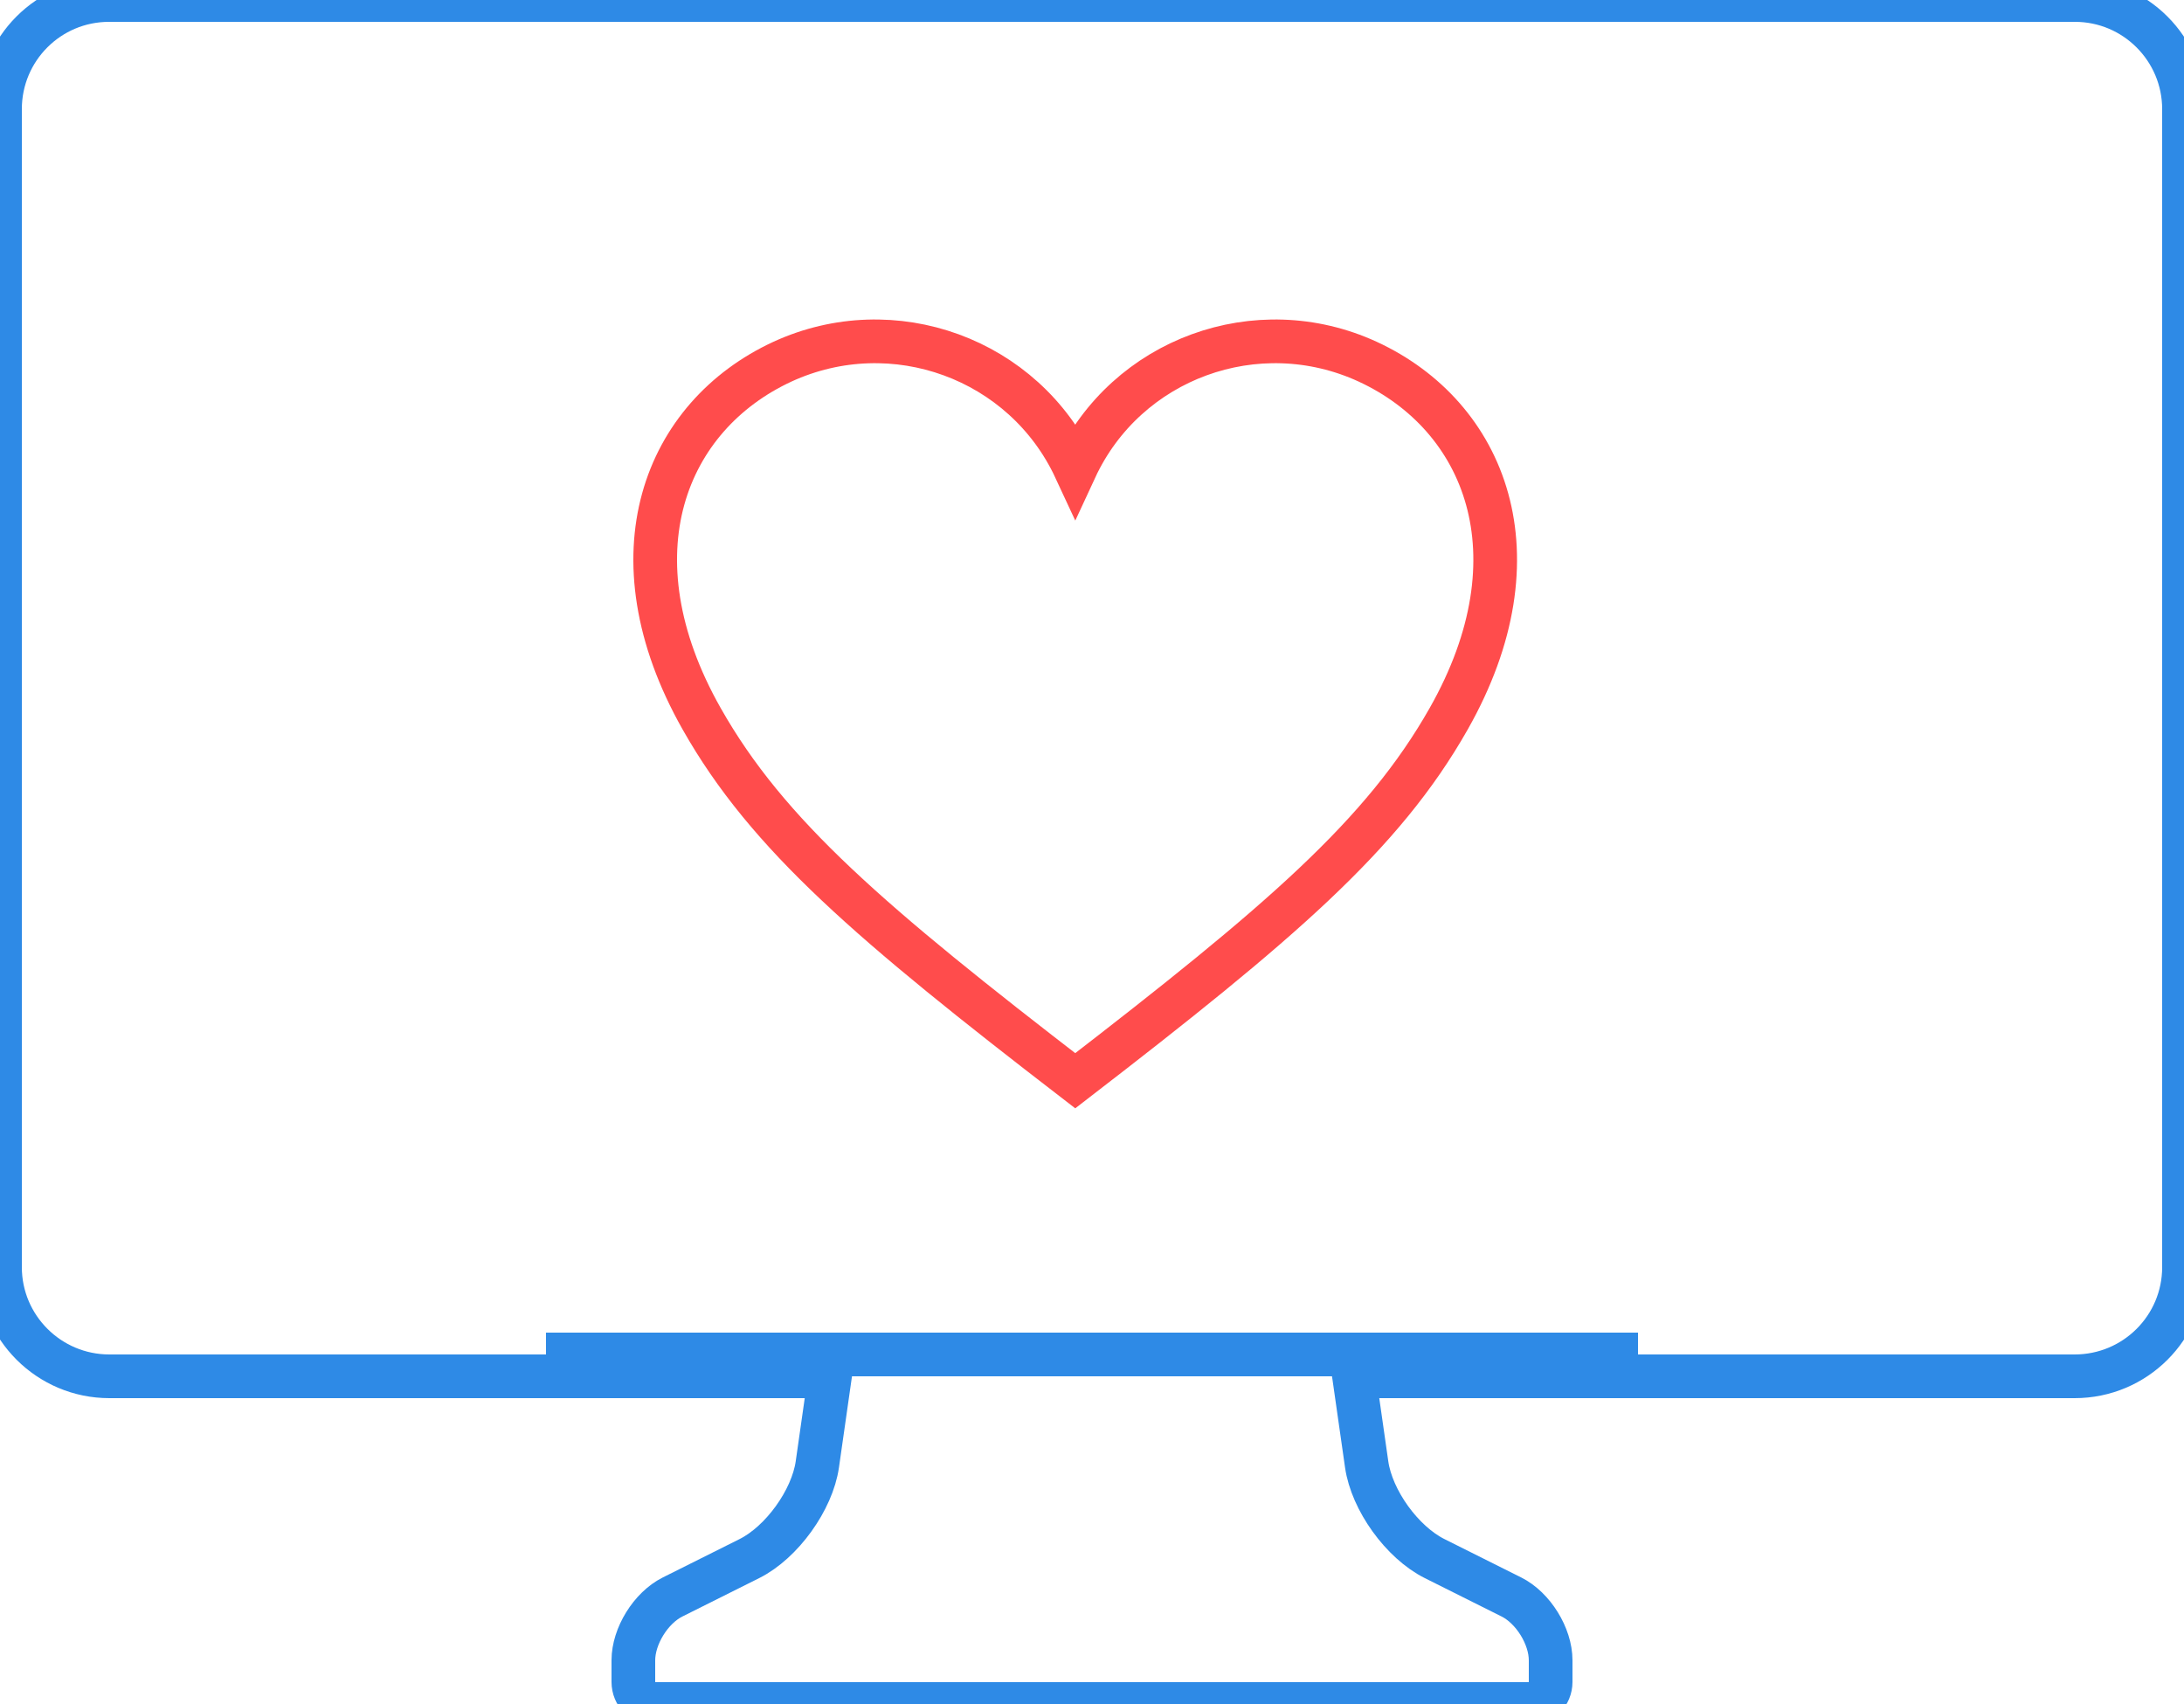
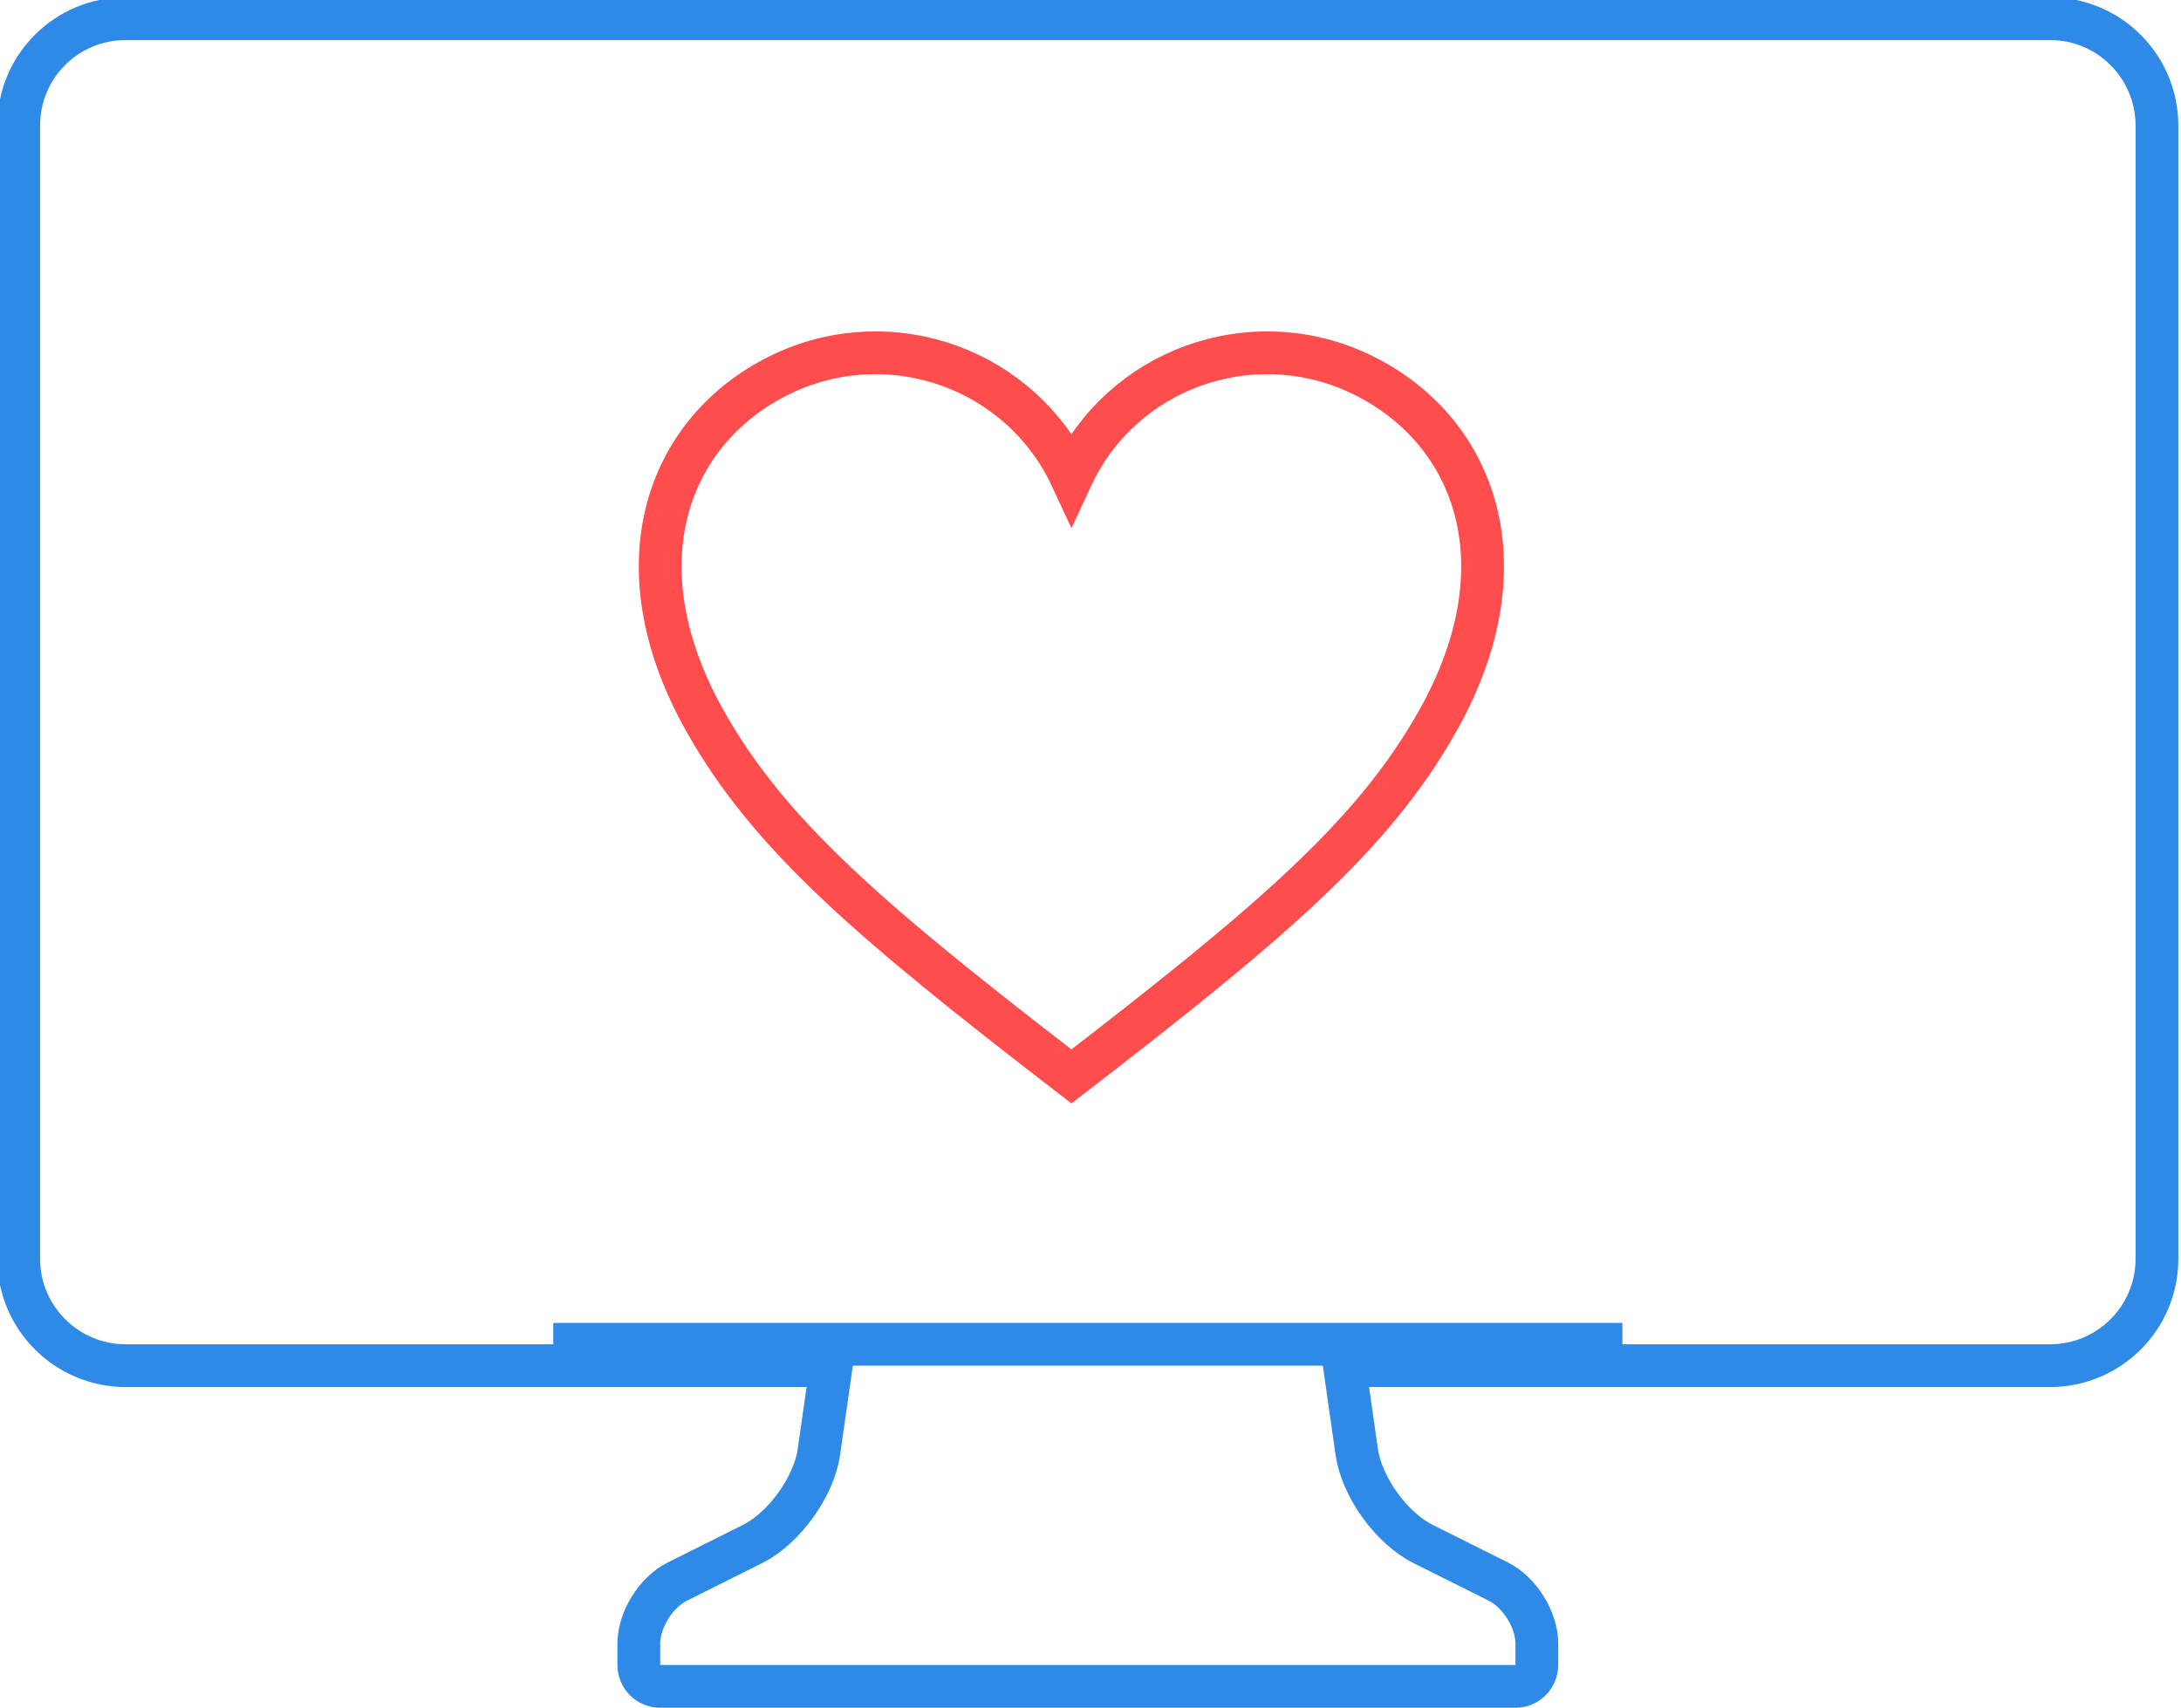
- <svg xmlns="http://www.w3.org/2000/svg" width="100px" height="78px" viewBox="0 0 100 78" version="1.1">
-   <defs />
-   <g id="Главная-страница" stroke="none" stroke-width="1" fill="none" fill-rule="evenodd">
+ <svg xmlns="http://www.w3.org/2000/svg" version="1.1" id="Layer_1" x="0px" y="0px" width="102px" height="79.875px" viewBox="-0.875 -0.875 102 79.875" enable-background="new -0.875 -0.875 102 79.875" xml:space="preserve">
+   <g id="Главная-страница">
    <g id="Desktop-HD" transform="translate(-311, -3772)">
      <g id="Подать-объявление" transform="translate(305, 3672)">
-         <g id="Лаконичный-+-Дизайн" transform="translate(0, 99)">
+         <g id="Лаконичный-_x2B_-Дизайн" transform="translate(0, 99)">
          <g id="Дизайн" transform="translate(5, 0)">
-             <path d="M1,5.996 C1,3.237 3.229,1 5.993,1 L96.007,1 C98.764,1 101,3.242 101,5.996 L101,59.004 C101,61.763 98.765,64 95.993,64 L63,64 L63.576,68.031 C63.81,69.671 65.198,71.599 66.686,72.343 L70.205,74.102 C71.196,74.598 72,75.888 72,77 L72,77.991 C72,78.548 71.557,79 71.003,79 L30.997,79 C30.446,79 30,78.557 30,77.991 L30,77 C30,75.895 30.796,74.602 31.795,74.102 L35.314,72.343 C36.797,71.601 38.19,69.667 38.424,68.031 L39,64 L6.007,64 C3.242,64 1,61.758 1,59.004 L1,5.996 Z" id="Rectangle-54" stroke="#2E8AE6" stroke-width="2" />
-             <path d="M67.331,33.903 C71.589,26.398 69.007,20.041 63.623,17.556 C58.563,15.229 52.57,17.412 50.233,22.455 C47.888,17.412 41.894,15.229 36.825,17.556 C31.45,20.041 28.877,26.398 33.128,33.903 C36.146,39.234 40.888,43.274 50.233,50.471 C59.571,43.274 64.309,39.234 67.331,33.903 Z" id="Imported-Layers-Copy" stroke="#FF4C4C" stroke-width="2" />
-             <rect id="Rectangle-54" fill="#2E8AE6" x="26" y="62" width="50" height="2" />
+             <path id="Rectangle-54" fill="none" stroke="#2E8AE6" stroke-width="2" d="M1,5.996C1,3.237,3.229,1,5.993,1h90.014       C98.765,1,101,3.242,101,5.996v53.008c0,2.76-2.235,4.996-5.007,4.996H63l0.576,4.031c0.234,1.64,1.621,3.567,3.109,4.312       l3.52,1.759C71.196,74.598,72,75.888,72,77v0.99c0,0.558-0.443,1.01-0.996,1.01H30.997C30.446,79,30,78.557,30,77.99V77       c0-1.104,0.796-2.398,1.795-2.897l3.519-1.759c1.483-0.742,2.876-2.677,3.11-4.312L39,64H6.007C3.242,64,1,61.758,1,59.004       V5.996z" />
+             <path id="Imported-Layers-Copy" fill="none" stroke="#FF4C4C" stroke-width="2" d="M67.33,33.903       c4.26-7.505,1.677-13.861-3.707-16.347c-5.061-2.327-11.054-0.144-13.39,4.898c-2.345-5.042-8.339-7.226-13.408-4.898       c-5.375,2.485-7.948,8.842-3.697,16.347c3.019,5.332,7.76,9.371,17.105,16.568C59.571,43.273,64.31,39.234,67.33,33.903z" />
+             <rect id="Rectangle-54_1_" x="26" y="62" fill="#2E8AE6" width="50" height="2" />
          </g>
        </g>
      </g>
    </g>
  </g>
</svg>
